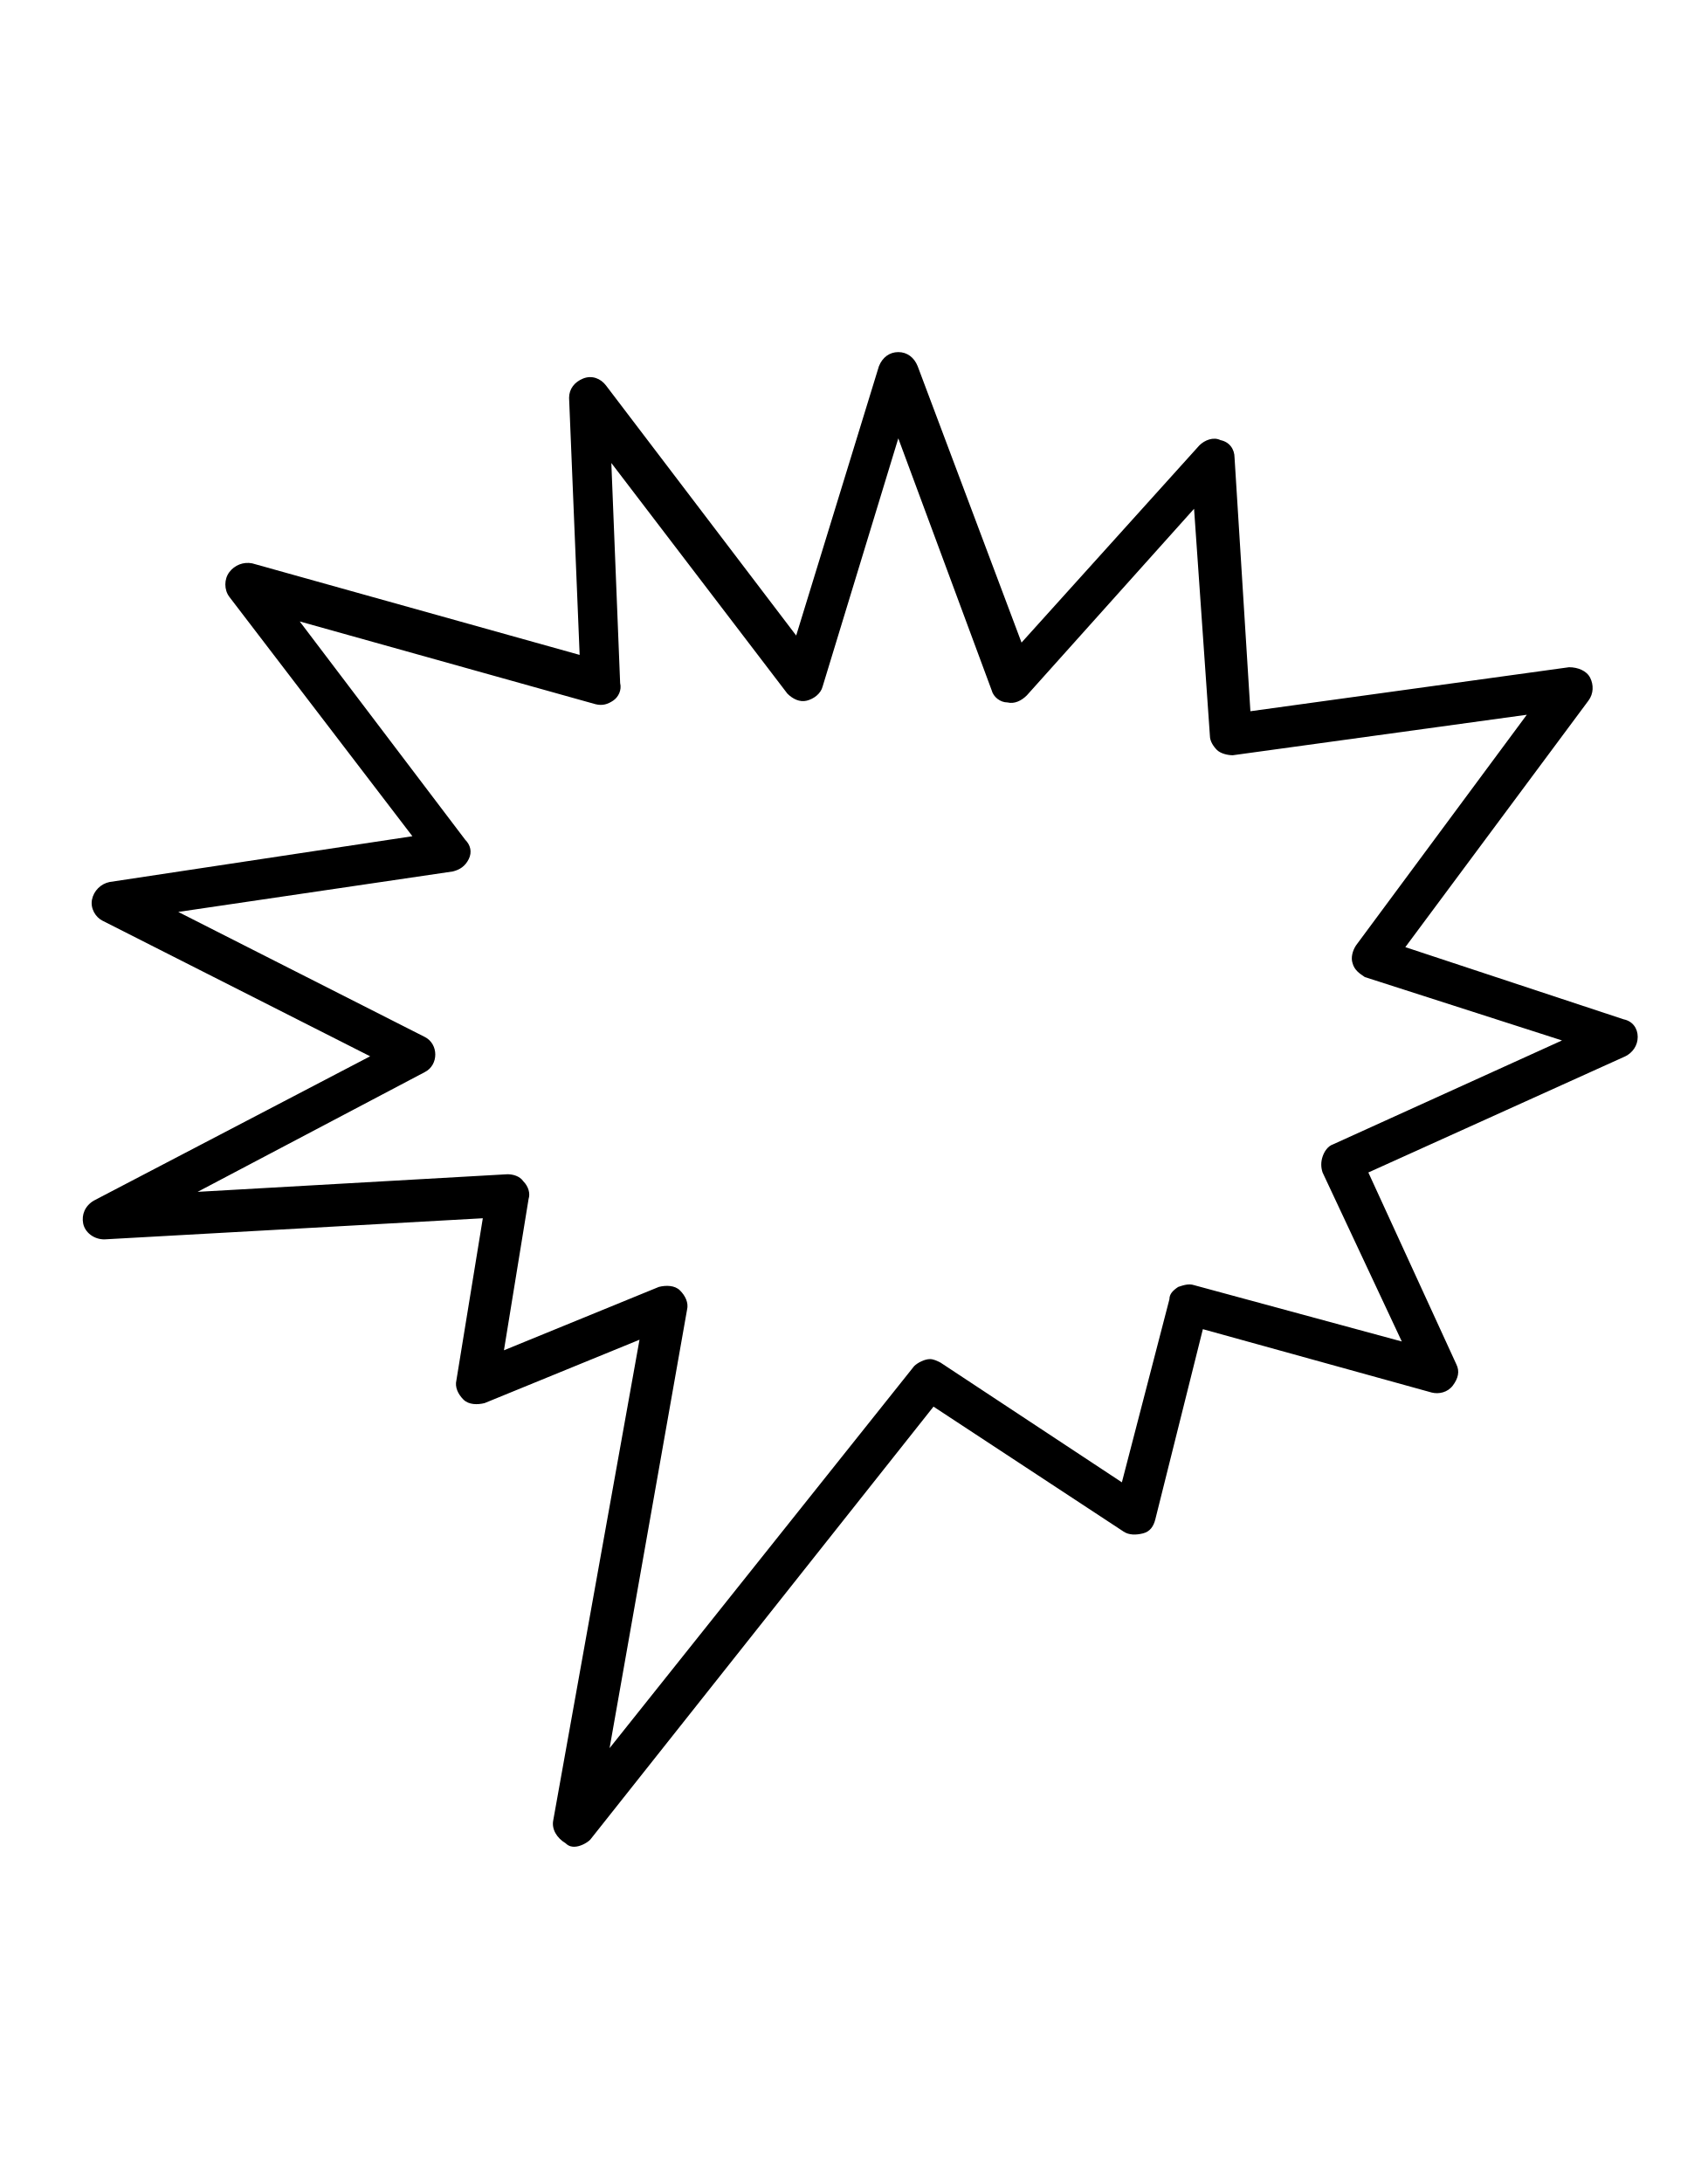
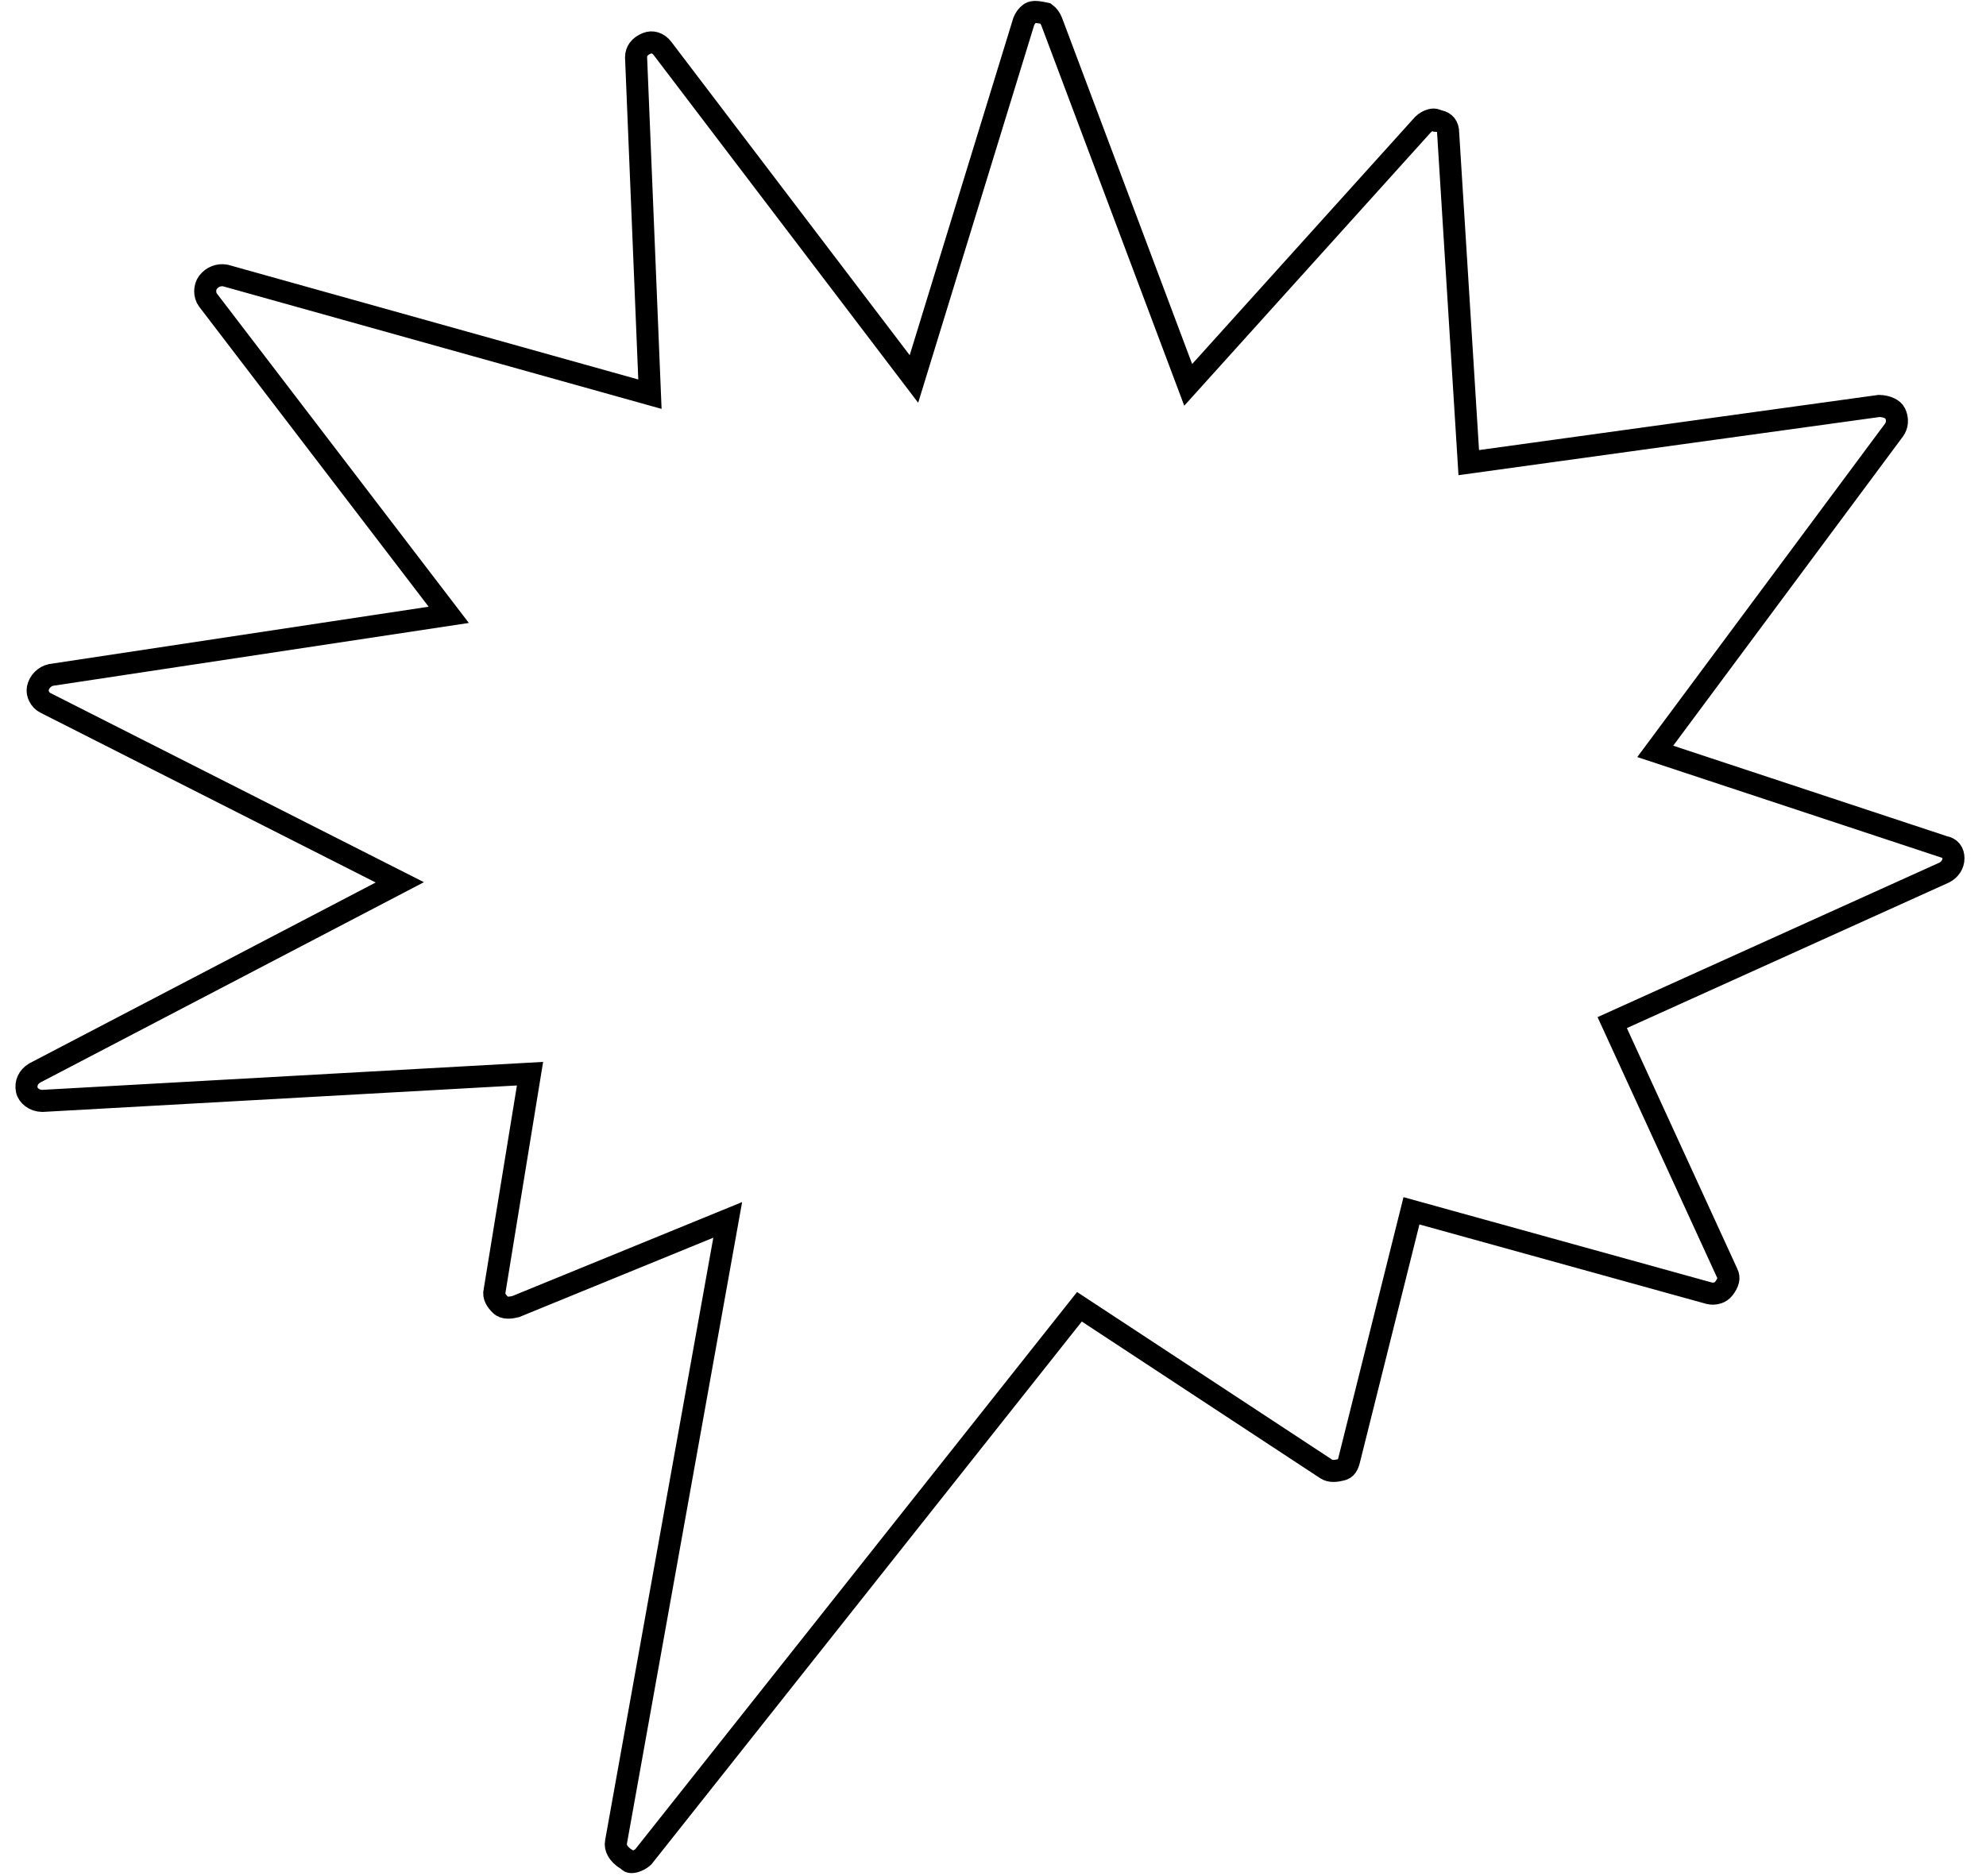
- <svg xmlns="http://www.w3.org/2000/svg" width="97" height="124" viewBox="0 0 97 124">
-   <g fill="none" fill-rule="evenodd">
-     <g>
-       <g transform="translate(-171, -8635) translate(171, 8635)">
-         <rect width="97" height="124" rx="8" />
-         <g fill="#000" fill-rule="nonzero">
-           <path d="M60.4 84.9c-.3 0-.7-.2-.9-.4L40 59.9 29.2 67c-.3.2-.7.2-1.1.1-.4-.1-.6-.4-.7-.8l-2.7-10.8-13 3.6c-.4.1-.9 0-1.2-.4-.3-.4-.4-.8-.2-1.2l5-10.9L.7 40c-.4-.2-.7-.6-.7-1.1 0-.5.3-.9.8-1l12.4-4.1-10.4-14c-.3-.4-.3-.9-.1-1.3.2-.4.7-.6 1.2-.6L22 20.4 22.9 6c0-.5.3-.9.8-1 .4-.2.9 0 1.2.3L35 16.5 40.9.8c.2-.5.6-.8 1.1-.8.5 0 .9.3 1.1.8l4.7 15.3L58.6 1.9c.3-.4.8-.6 1.3-.4.5.2.8.6.8 1.1l-.6 14.6L78.7 12c.5-.1 1 .1 1.3.5.3.4.3 1 0 1.4L69.6 27.5l17.2 2.6c.5.1.9.5 1 1 .1.5-.2 1-.6 1.2L72 40l15.7 8.2c.5.3.7.8.6 1.3-.1.5-.6.9-1.2.9l-21.5-1.2 1.5 9.2c.1.4-.1.8-.4 1.1-.3.3-.8.3-1.2.2l-8.8-3.6 4.9 27.3c.1.5-.2 1-.7 1.3-.2.2-.4.2-.5.2zM40.2 57.2c.3 0 .7.2.9.4l17.3 21.7L54 54.4c-.1-.4.1-.8.4-1.1.3-.3.8-.3 1.2-.2l8.8 3.6-1.4-8.6c-.1-.3 0-.7.3-1 .2-.3.6-.4.9-.4l17.6 1-12.9-6.8c-.4-.2-.6-.6-.6-1s.2-.8.6-1l14-7.1-15.6-2.3c-.4-.1-.7-.3-.9-.7-.2-.4-.1-.8.2-1.1L76 15.3 59.2 20c-.4.1-.7 0-1-.2-.3-.2-.5-.6-.4-1l.5-12.5-10 13.1c-.3.3-.7.5-1.1.4-.4-.1-.8-.4-.9-.8L42 4.9l-5.3 14.3c-.1.4-.5.7-.9.7-.4.1-.8-.1-1.1-.4L25.2 8.9l-.9 12.9c0 .3-.2.6-.4.8-.2.2-.6.3-.9.3L6.3 20.6 16 33.7c.2.3.3.7.2 1-.1.4-.4.6-.7.8L4.3 39.1l13 5.9c.3.1.5.4.6.7.1.3.1.6 0 .9l-4.5 9.6L25.2 53c.3-.1.6 0 .9.1.3.2.5.4.5.7l2.7 10.4 10.3-6.8c.2-.1.4-.2.6-.2z" transform="translate(48.8625, 62.45) scale(-1, 1) translate(-48.8625, -62.45) translate(4.7, 20)" />
+ <svg xmlns="http://www.w3.org/2000/svg" width="90px" height="85px" viewBox="0 0 90 85" version="1.1">
+   <g id="Page-1" stroke="none" stroke-width="1" fill="none" fill-rule="evenodd">
+     <g id="Constellation-Canvas" transform="translate(-175, -7295)" fill-rule="nonzero" stroke="#000000">
+       <g id="Text-Controls" transform="translate(0, 7044)">
+         <g id="Lego" transform="translate(175.7, 251)">
+           <g id="shout" transform="translate(44.1625, 42.45) scale(-1, 1) translate(-44.1625, -42.45) ">
+             <path d="M41.635,0.614 C42.137,0.5 42.261,0.539 42.365,0.614 C42.479,0.697 42.566,0.82 42.629,0.968 L42.629,0.968 L47.608,17.178 L59,2.2 C59.09,2.08 59.209,1.987 59.346,1.945 C59.461,1.91 59.588,1.914 59.714,1.964 C59.871,2.027 60,2.117 60.086,2.235 C60.159,2.336 60.198,2.457 60.2,2.591 L60.2,2.591 L59.572,17.867 L78.814,12.487 C78.962,12.461 79.108,12.476 79.241,12.527 C79.382,12.582 79.506,12.675 79.6,12.8 C79.686,12.914 79.725,13.058 79.725,13.2 C79.725,13.342 79.686,13.486 79.603,13.596 L79.603,13.596 L68.689,27.868 L86.712,30.592 C86.86,30.624 86.993,30.7 87.096,30.804 C87.203,30.91 87.279,31.046 87.31,31.198 C87.335,31.327 87.308,31.454 87.253,31.564 C87.191,31.689 87.093,31.795 86.974,31.854 L86.974,31.854 L70.907,39.993 L87.454,48.636 C87.598,48.724 87.704,48.838 87.764,48.97 C87.826,49.103 87.84,49.253 87.81,49.402 C87.782,49.539 87.694,49.657 87.578,49.744 C87.451,49.84 87.289,49.897 87.112,49.9 L87.112,49.9 L65.006,48.666 L66.611,58.505 C66.682,58.75 66.518,58.975 66.346,59.146 C66.171,59.322 65.878,59.277 65.655,59.223 L65.655,59.223 L56.047,55.293 L61.11,83.498 C61.136,83.628 61.106,83.757 61.043,83.873 C60.958,84.031 60.816,84.167 60.643,84.271 C60.621,84.284 60.599,84.297 60.576,84.309 C60.569,84.321 60.559,84.334 60.546,84.346 C60.488,84.405 60.429,84.4 60.4,84.4 C60.224,84.4 59.997,84.28 59.871,84.163 L59.871,84.163 L40.108,59.231 L28.923,66.584 C28.729,66.713 28.469,66.677 28.221,66.615 C28.127,66.591 28.057,66.543 28.008,66.474 C27.949,66.392 27.913,66.291 27.885,66.179 L27.885,66.179 L25.061,54.881 L11.573,58.616 C11.45,58.646 11.311,58.644 11.181,58.601 C11.075,58.565 10.976,58.501 10.9,58.4 C10.807,58.276 10.737,58.153 10.708,58.028 C10.684,57.925 10.697,57.821 10.75,57.717 L10.75,57.717 L15.964,46.351 L0.916,39.549 C0.792,39.485 0.683,39.391 0.608,39.272 C0.54,39.166 0.5,39.04 0.5,38.9 C0.5,38.769 0.534,38.648 0.608,38.556 C0.681,38.465 0.791,38.407 0.924,38.386 L0.924,38.386 L14.014,34.057 L3.2,19.5 C3.116,19.388 3.072,19.263 3.063,19.137 C3.052,18.994 3.084,18.851 3.147,18.724 C3.195,18.627 3.284,18.561 3.383,18.511 C3.526,18.439 3.697,18.404 3.868,18.4 L3.868,18.4 L22.465,20.969 L23.4,6.014 C23.398,5.877 23.432,5.751 23.508,5.656 C23.576,5.571 23.677,5.515 23.798,5.49 C23.824,5.485 23.849,5.482 23.874,5.48 C23.889,5.467 23.905,5.456 23.924,5.447 C24.002,5.408 24.089,5.415 24.171,5.435 C24.309,5.47 24.44,5.55 24.538,5.646 L24.538,5.646 L35.179,17.445 L41.364,0.986 C41.427,0.829 41.517,0.7 41.635,0.614 Z" id="Shape" />
+           </g>
        </g>
      </g>
    </g>
  </g>
</svg>
